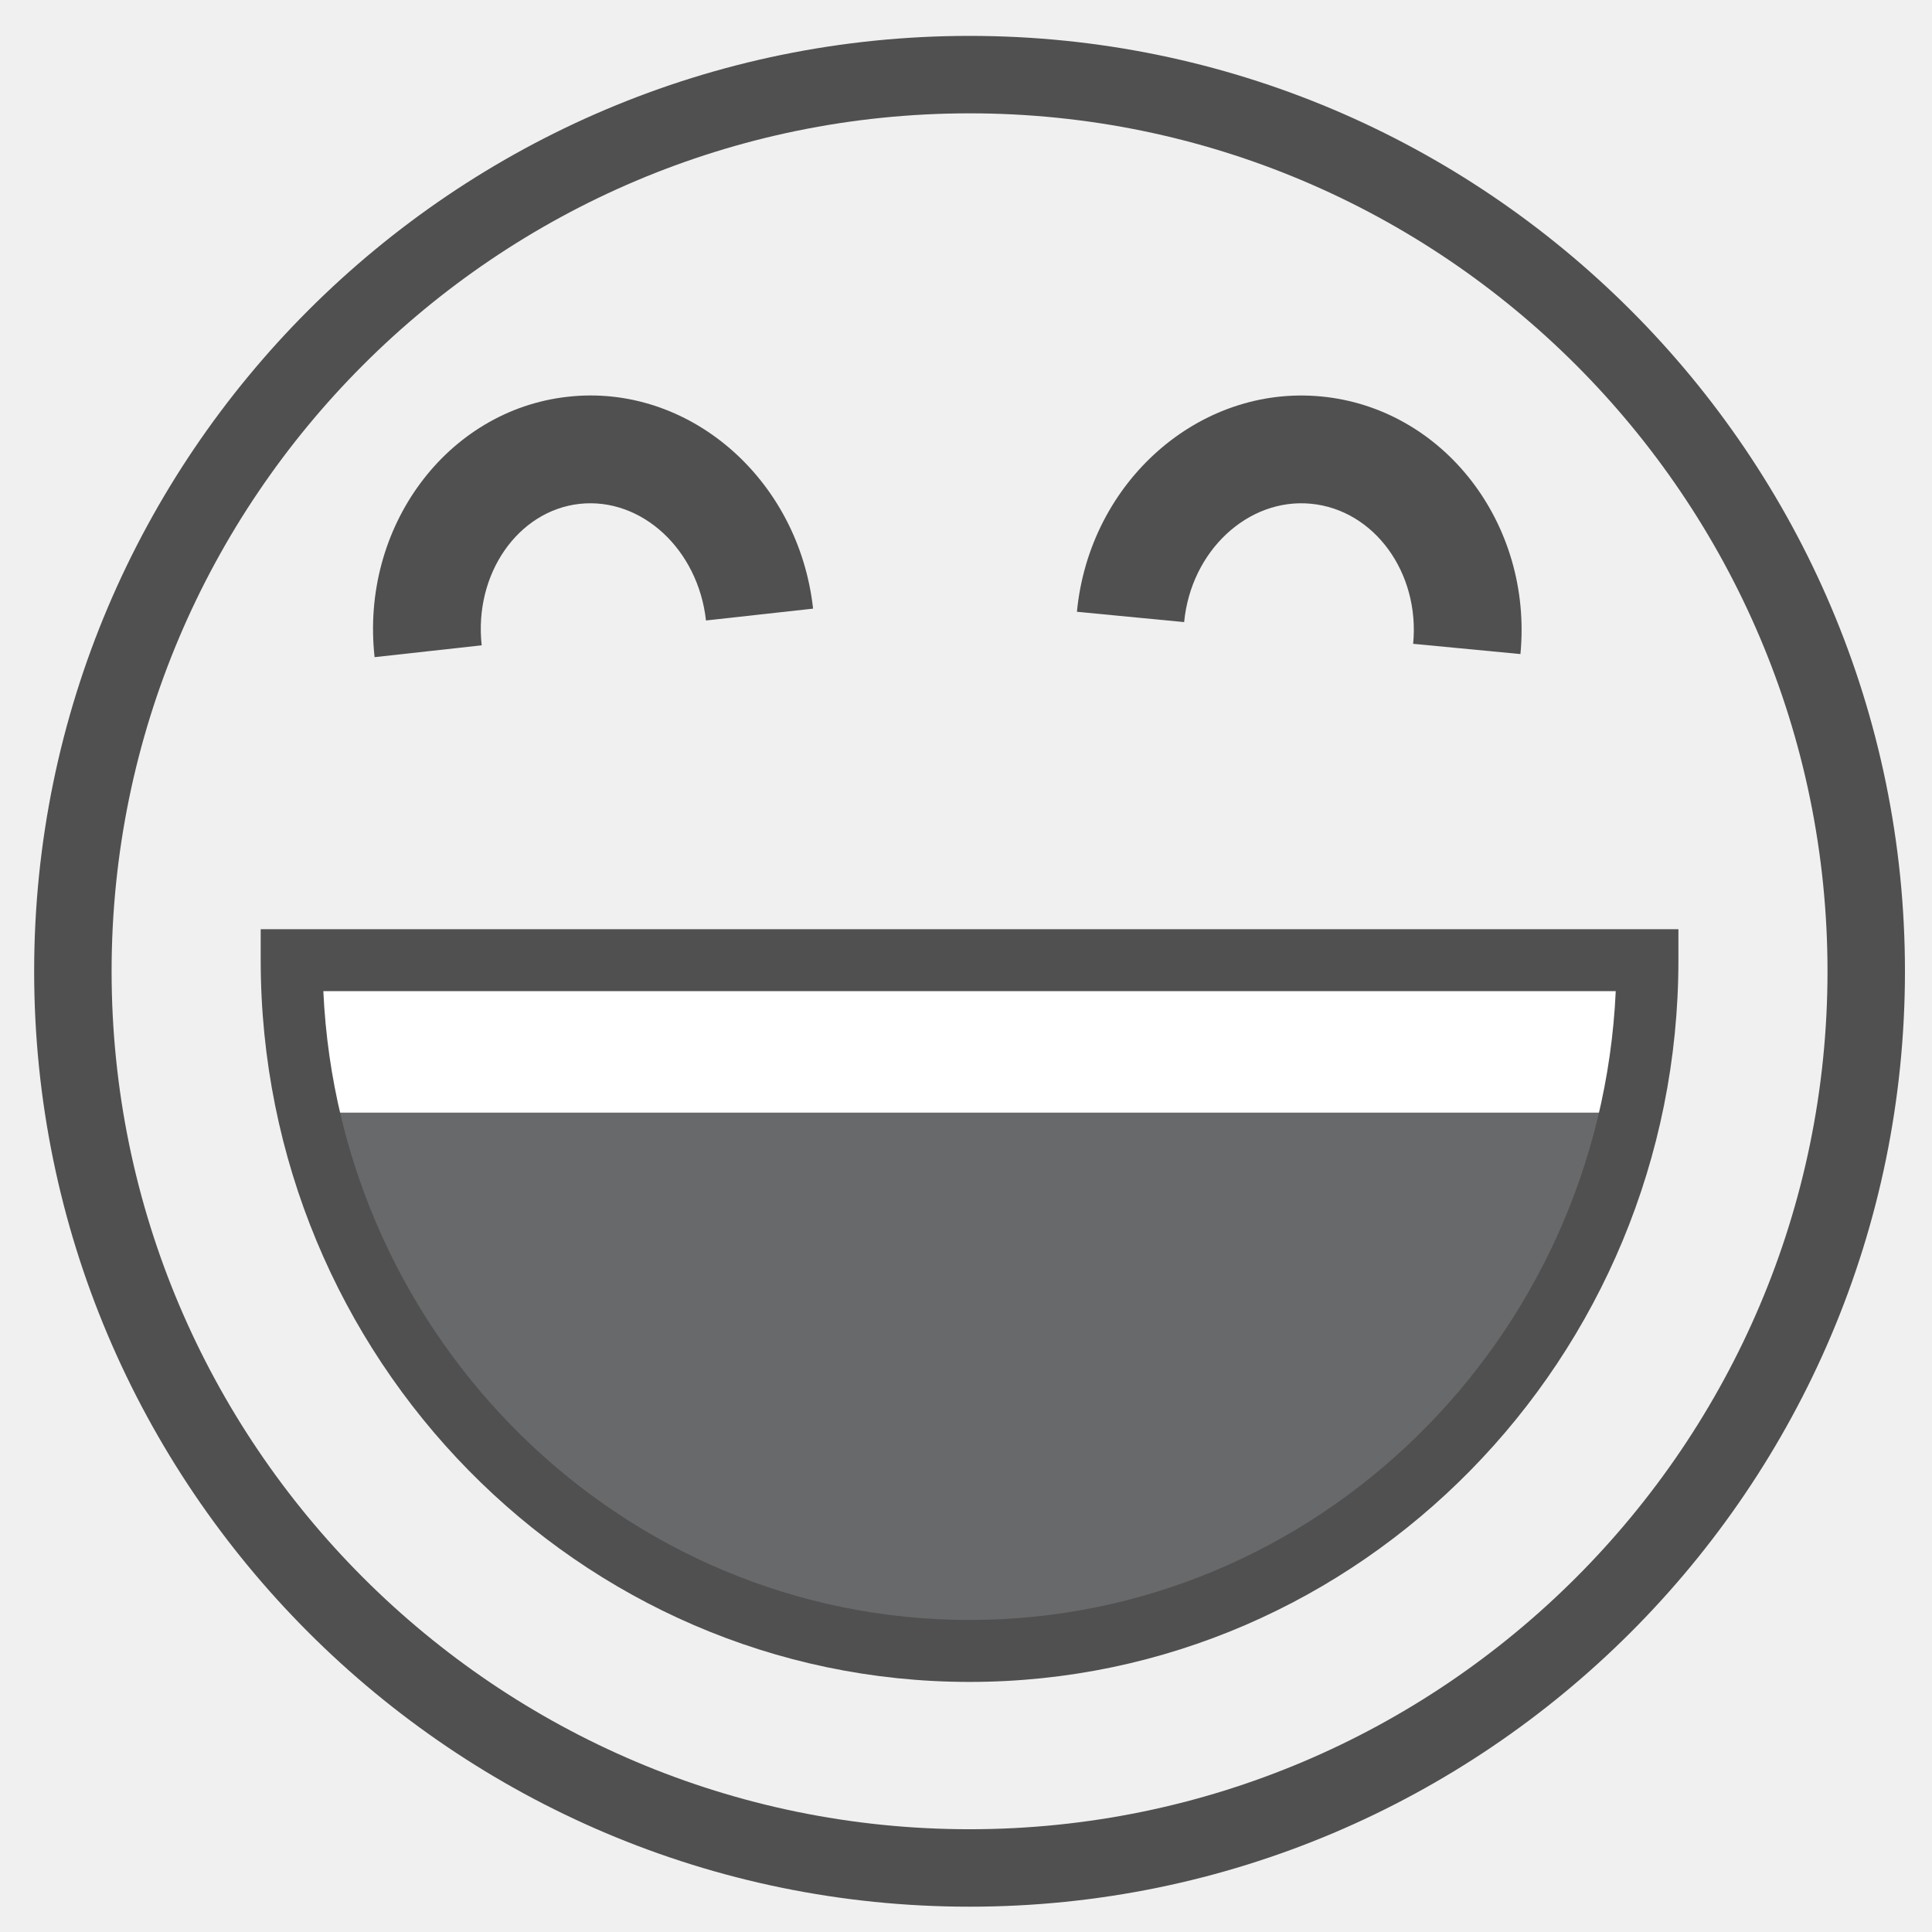
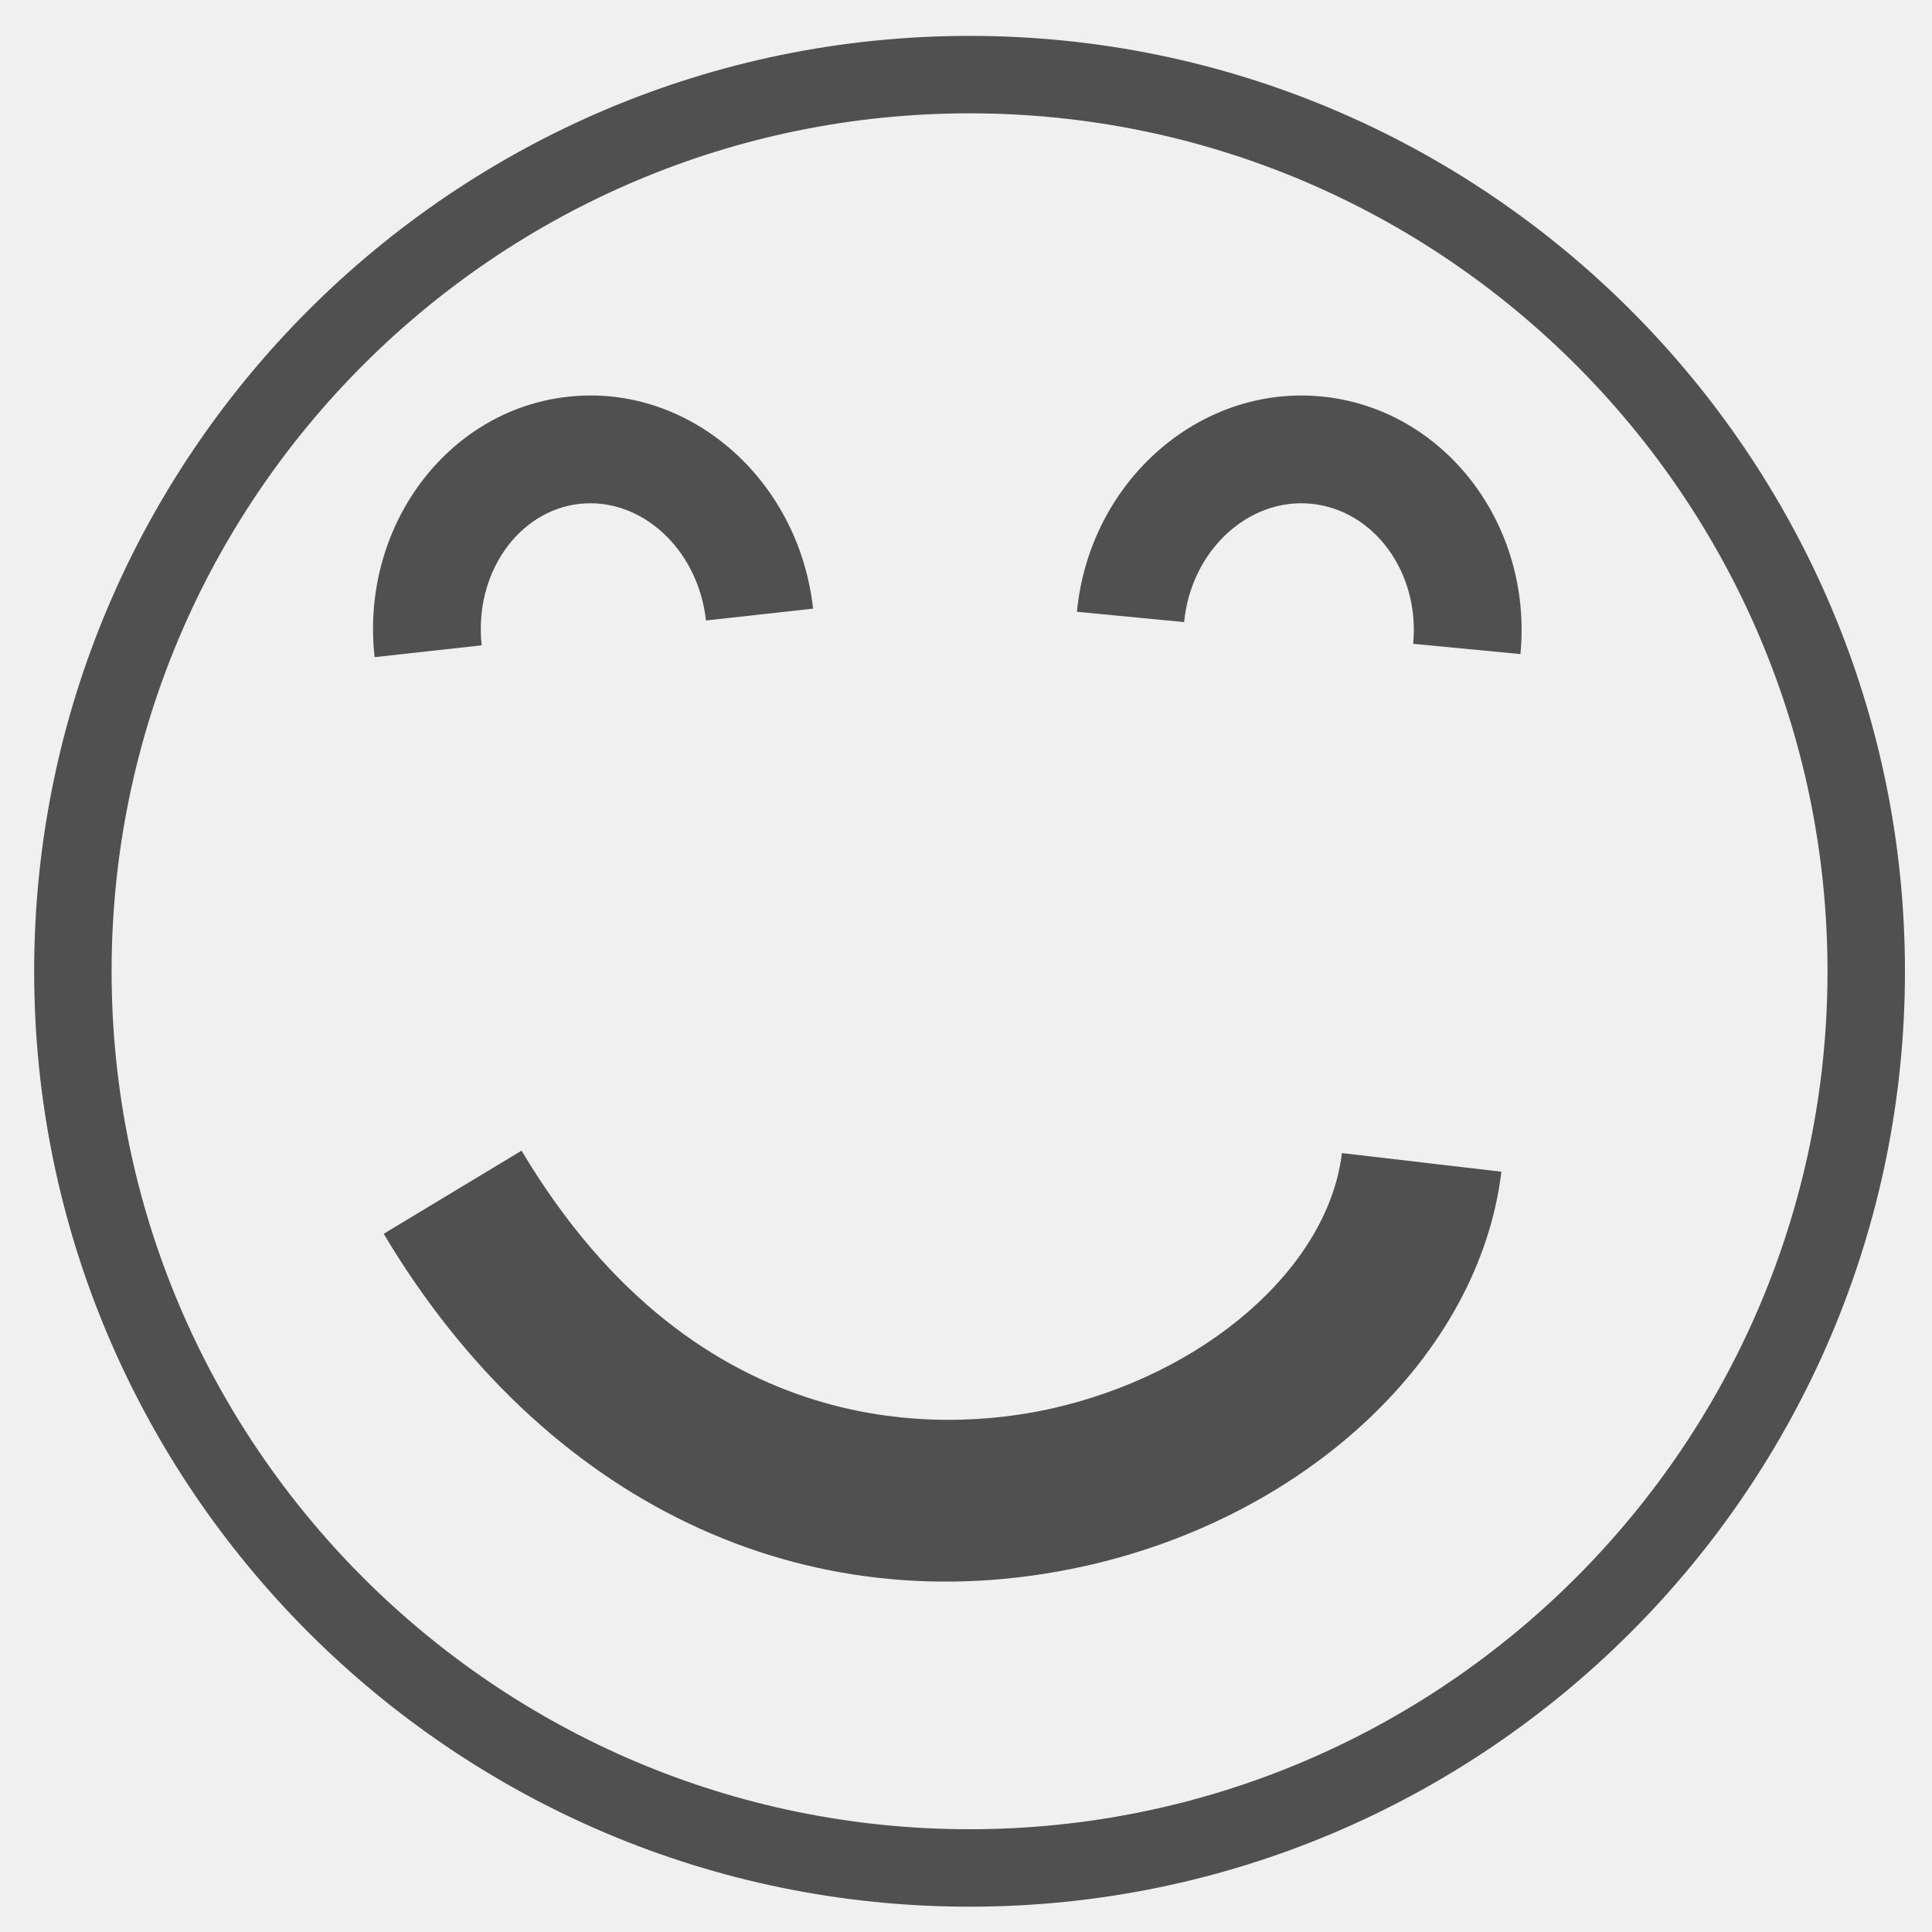
<svg xmlns="http://www.w3.org/2000/svg" viewBox="0 0 77.953 77.953" id="svg6451" version="1.1">
  <defs id="defs6453" />
  <g id="layer1" transform="translate(0,-974.4094)">
    <g transform="matrix(1.25,0,0,-1.25,-959.566,1121.735)" id="g5786">
      <g transform="translate(816.7305,96.748)" id="g52">
        <path id="path54" style="fill:#505050;fill-opacity:1;fill-rule:nonzero;stroke:none" d="m 0,0 -3.463,0.331 c 0.221,2.298 -1.26,4.326 -3.297,4.521 -2.029,0.196 -3.875,-1.52 -4.095,-3.82 l -3.461,0.333 c 0.404,4.209 3.955,7.327 7.886,6.95 C -2.482,7.938 0.402,4.208 0,0" />
      </g>
-       <g transform="translate(820.8301,86.8672)" id="g56">
-         <path id="path58" style="fill:#68696b;fill-opacity:1;fill-rule:nonzero;stroke:none" d="m 0,0 c 0,-12.312 -9.797,-22.297 -21.881,-22.297 -12.085,0 -21.882,9.985 -21.882,22.297 8.835,0.256 9.797,0 21.882,0 L 0,0 Z" />
-       </g>
-       <path id="path60" style="fill:#ffffff;fill-opacity:1;fill-rule:nonzero;stroke:none" d="m 777.067,86.867 43.419,0 0,-4.921 -43.419,0 0,4.921 z" />
-       <g transform="translate(778.0898,85.8672)" id="g62">
-         <path id="path64" style="fill:#505050;fill-opacity:1;fill-rule:nonzero;stroke:none" d="m 0,0 c 0.514,-11.28 9.674,-20.297 20.859,-20.297 11.184,0 20.344,9.017 20.858,20.297 L 0,0 Z M 20.859,-22.297 C 8.242,-22.297 -2.022,-11.846 -2.022,1 l 0,1 45.762,0 0,-1 c 0,-12.846 -10.265,-23.297 -22.881,-23.297" />
-       </g>
      <g transform="translate(779.7441,96.6484)" id="g66">
        <path id="path68" style="fill:#505050;fill-opacity:1;fill-rule:nonzero;stroke:none" d="m 0,0 c -0.465,4.201 2.332,7.971 6.233,8.405 3.898,0.439 7.456,-2.637 7.921,-6.839 L 10.697,1.184 C 10.443,3.48 8.615,5.166 6.616,4.948 4.621,4.726 3.203,2.677 3.457,0.382 L 0,0 Z" />
      </g>
      <g transform="translate(798.9492,114.2021)" id="g70">
        <path id="path72" style="fill:#505050;fill-opacity:1;fill-rule:nonzero;stroke:none" d="m 0,0 c -15.271,0 -27.694,-12.423 -27.694,-27.693 0,-15.271 12.423,-27.694 27.694,-27.694 15.27,0 27.693,12.423 27.693,27.694 C 27.693,-12.423 15.27,0 0,0 m 0,-57.887 c -16.649,0 -30.194,13.545 -30.194,30.194 C -30.194,-11.045 -16.649,2.5 0,2.5 16.648,2.5 30.193,-11.045 30.193,-27.693 30.193,-44.342 16.648,-57.887 0,-57.887" />
      </g>
+       <g transform="matrix(-1.28832,-0.03234181,0.02957127,-1.409023,784.4878,80.71863)" id="g32">
+         <path id="path34" style="fill:#505050;fill-opacity:1;fill-rule:nonzero;stroke:none" d="M 0,0 C -4.293,6.925 -10.559,6.659 -13.053,6.224 -16.99,5.536 -20.139,3.141 -20.542,0.527 l -3.983,0.518 c 0.648,4.194 5.056,7.815 10.719,8.805 6.97,1.214 13.435,-1.785 17.302,-8.026 z" />
+       </g>
    </g>
  </g>
</svg>
